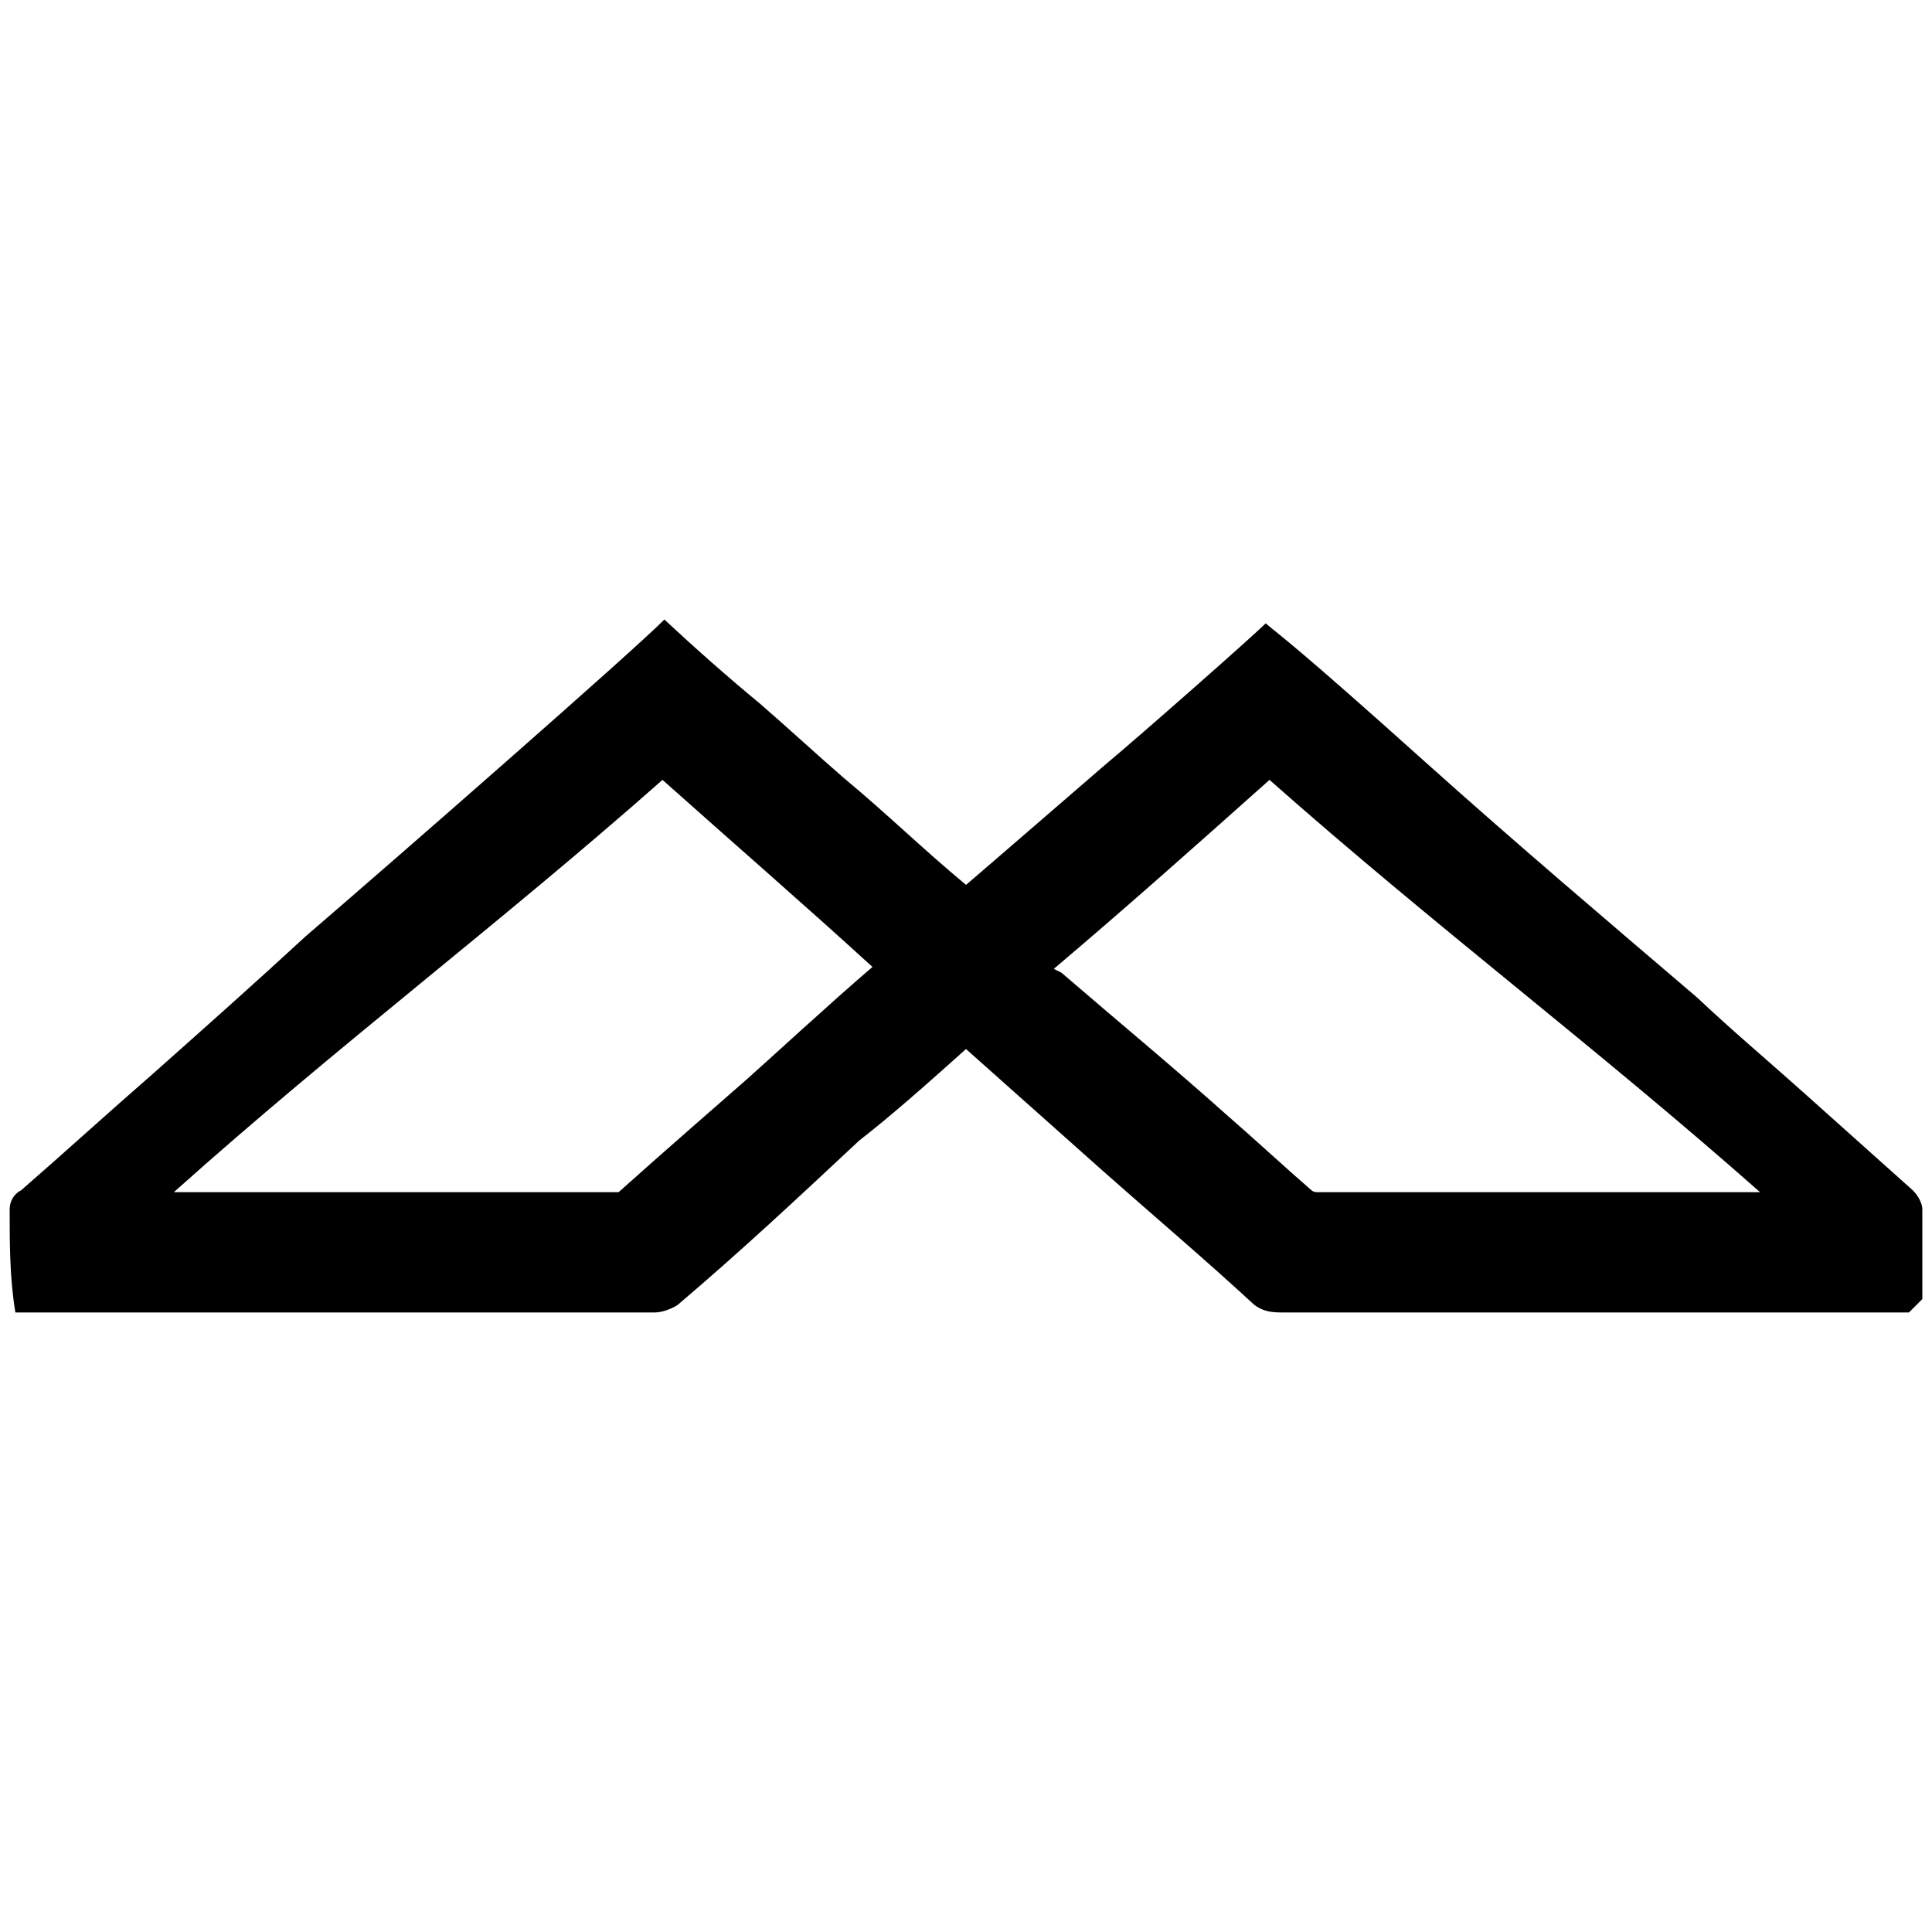
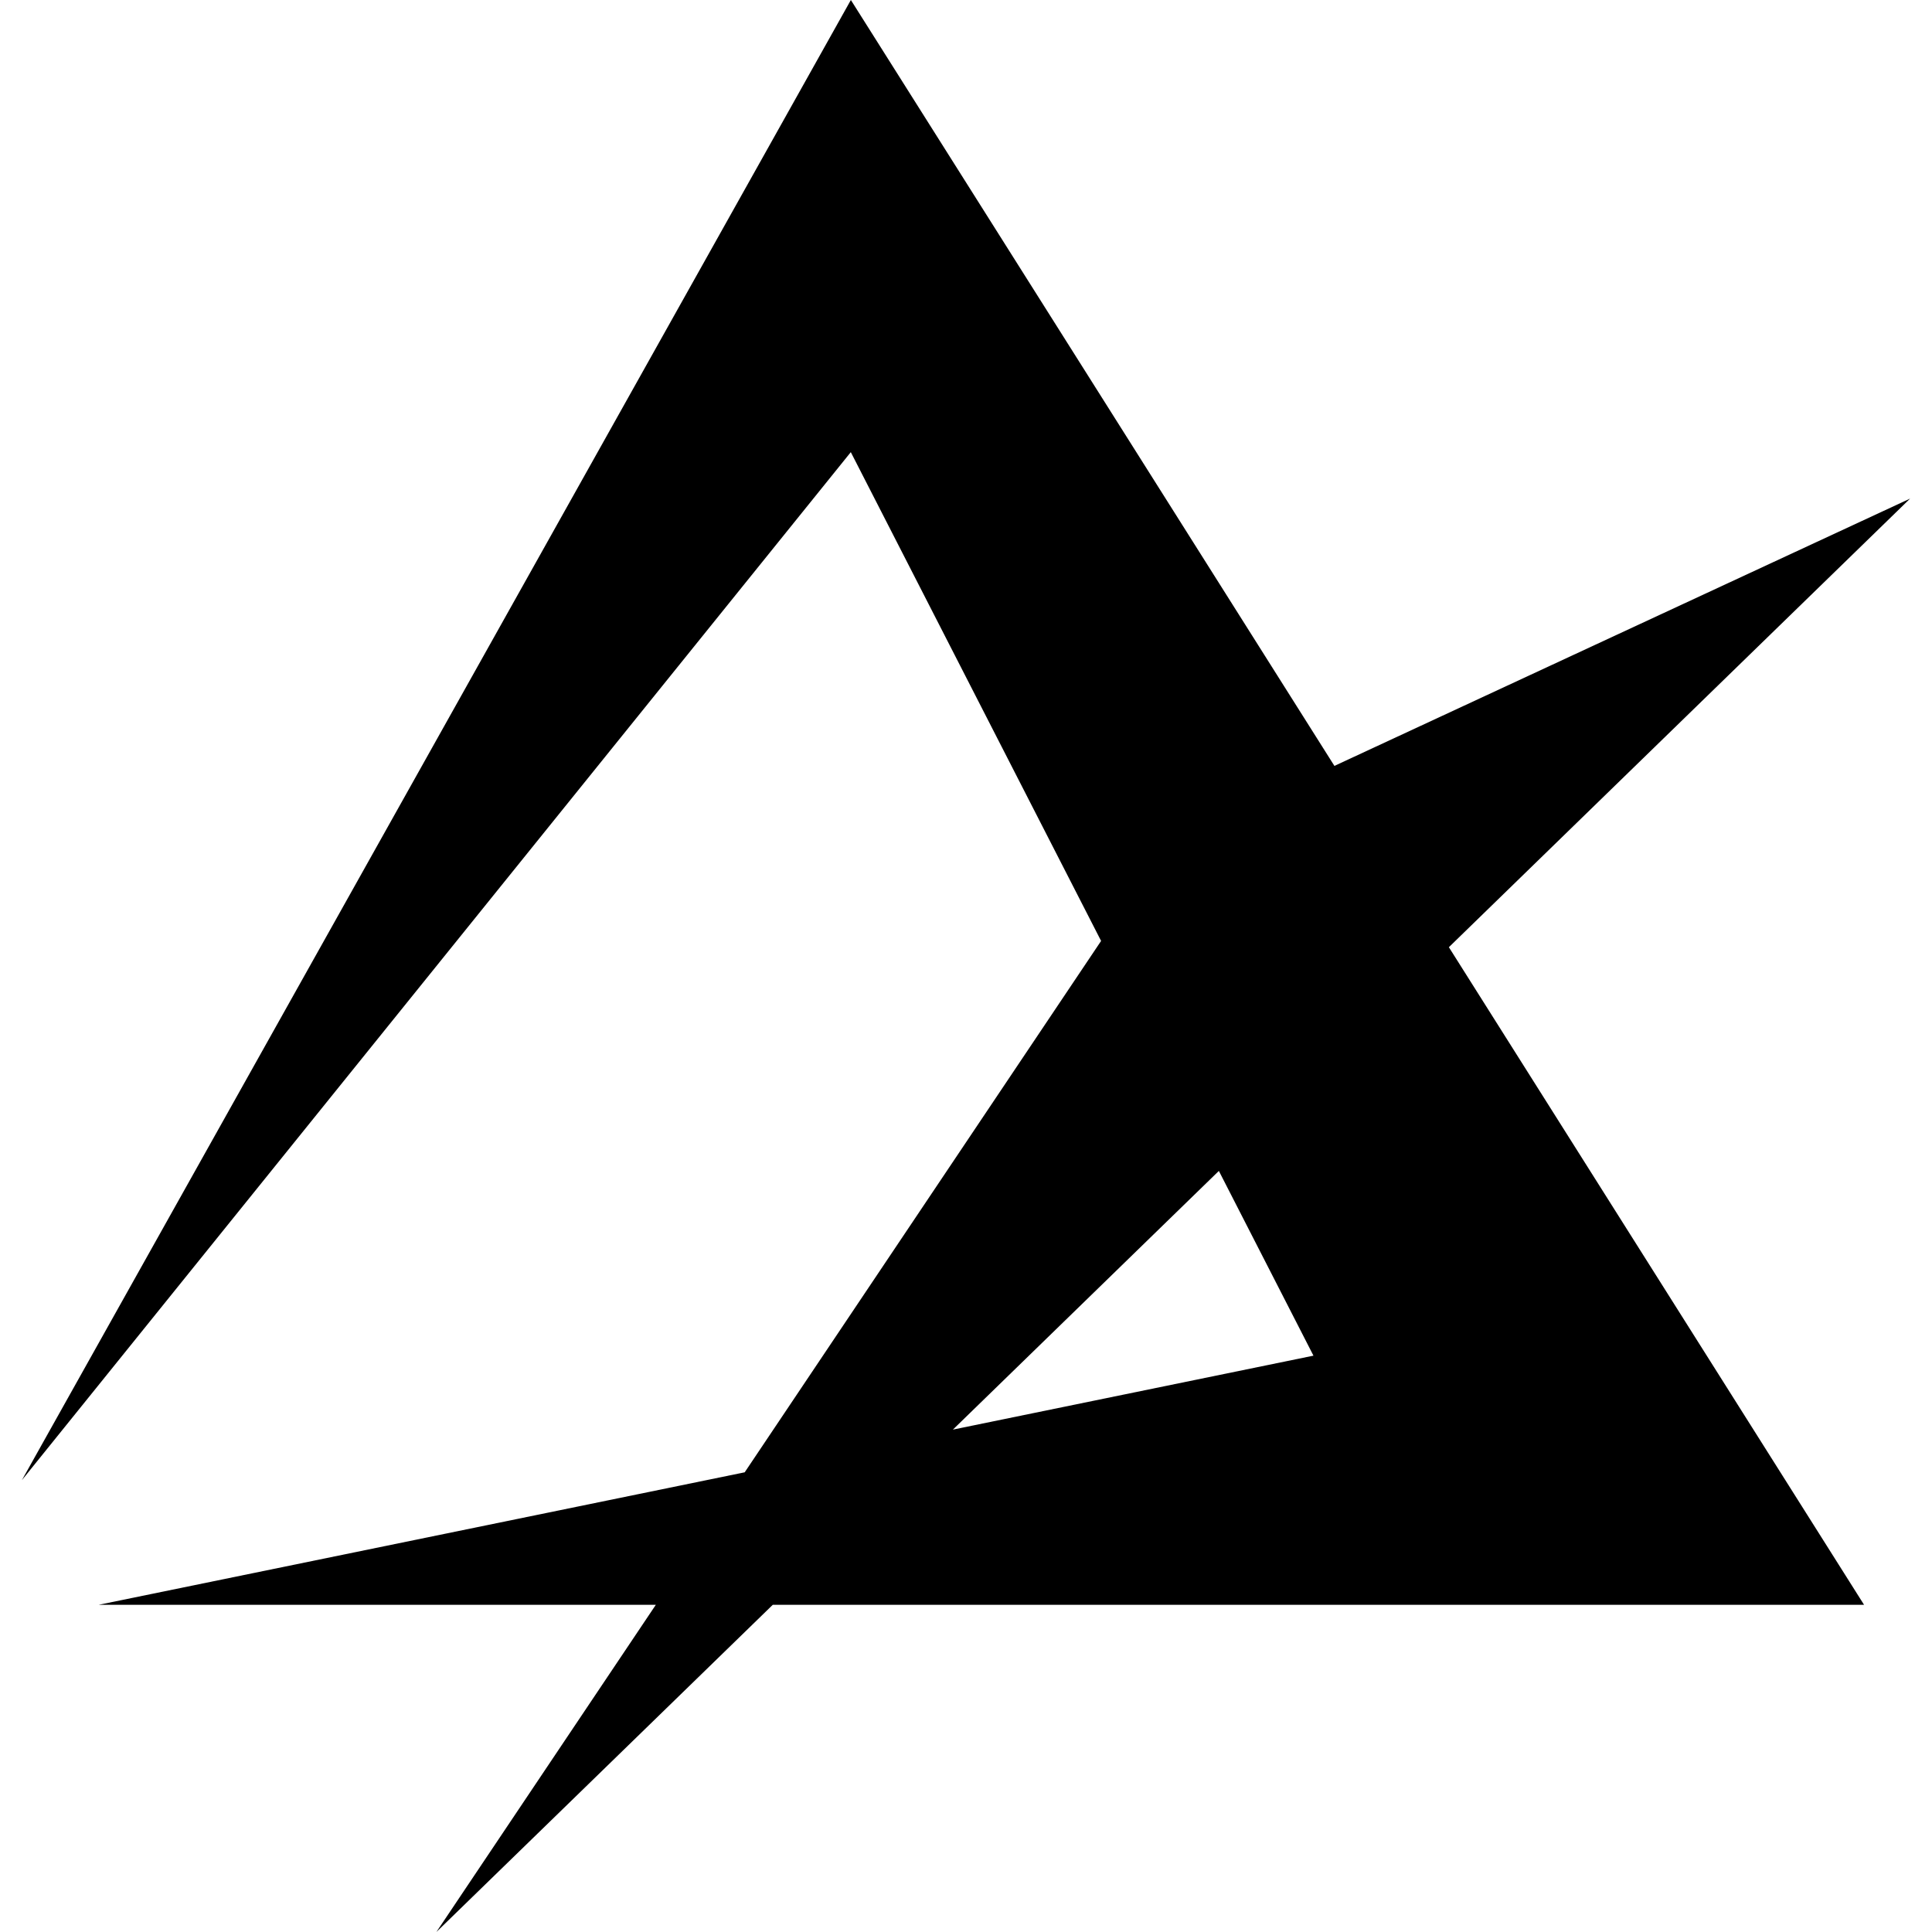
- <svg xmlns="http://www.w3.org/2000/svg" viewBox="0 0 1000 1000">
-   <path d="M7.964 679.325C5 661.541 5 643.756 5 625.972c0-3.952 1.976-7.904 5.928-9.88 22.725-19.76 45.45-40.509 68.174-60.27 26.676-23.712 53.353-47.424 79.041-71.137 49.401-42.485 167.964-146.227 185.748-164.011 14.82 13.832 32.605 29.64 49.401 43.473 14.82 12.844 28.653 25.688 43.473 38.532 23.713 19.76 39.52 35.57 63.233 55.33-.988.988 72.126-62.246 72.126-62.246 17.784-14.82 76.077-66.197 82.994-73.113 6.916 5.928 14.82 10.868 82.993 72.125 47.425 42.485 92.874 81.018 140.3 121.527 17.784 16.796 36.556 32.604 55.328 49.4l56.318 50.39c2.964 2.964 4.94 6.916 4.94 9.88v46.437l-6.917 6.916H663.022c-5.928 0-9.88-.988-13.833-3.952-25.688-23.712-51.377-45.449-77.065-68.173l-72.126-64.222c-18.772 16.797-37.544 33.593-55.329 47.425-30.628 28.653-61.257 57.306-93.862 84.97-2.964 1.976-7.904 3.952-11.856 3.952H15.868zM89.97 617.08h230.209c19.76-17.784 58.293-51.377 66.197-58.293 7.904-6.916 45.449-41.497 65.21-58.294-34.581-31.616-72.126-64.22-108.683-96.826-84.97 75.09-167.963 137.335-252.933 213.413zm455.477-115.6 3.952 1.977c28.653 24.7 57.306 48.413 84.97 73.113 14.82 12.844 29.64 26.677 44.461 39.52 0 0 .988.989 2.964.989h229.22c-84.969-75.09-167.963-137.335-253.92-213.413-36.557 32.605-73.114 65.21-111.647 97.814z" />
+ <svg xmlns="http://www.w3.org/2000/svg" id="a" viewBox="0 0 1000 1000">
+   <path d="M749.938,490.268l238.735-232.204-297.982,138.363L440.406,0,11.327,766.129,440.406,233.99v.101l129.518,252.933-184.472,275.041L51.057,830.645H339.454l-113.588,169.355,174.119-169.355H964.835l-214.898-340.377Zm-119.057,115.799l48.965,95.622-186.628,38.275,137.663-133.897Z" fill-rule="evenodd" />
</svg>
